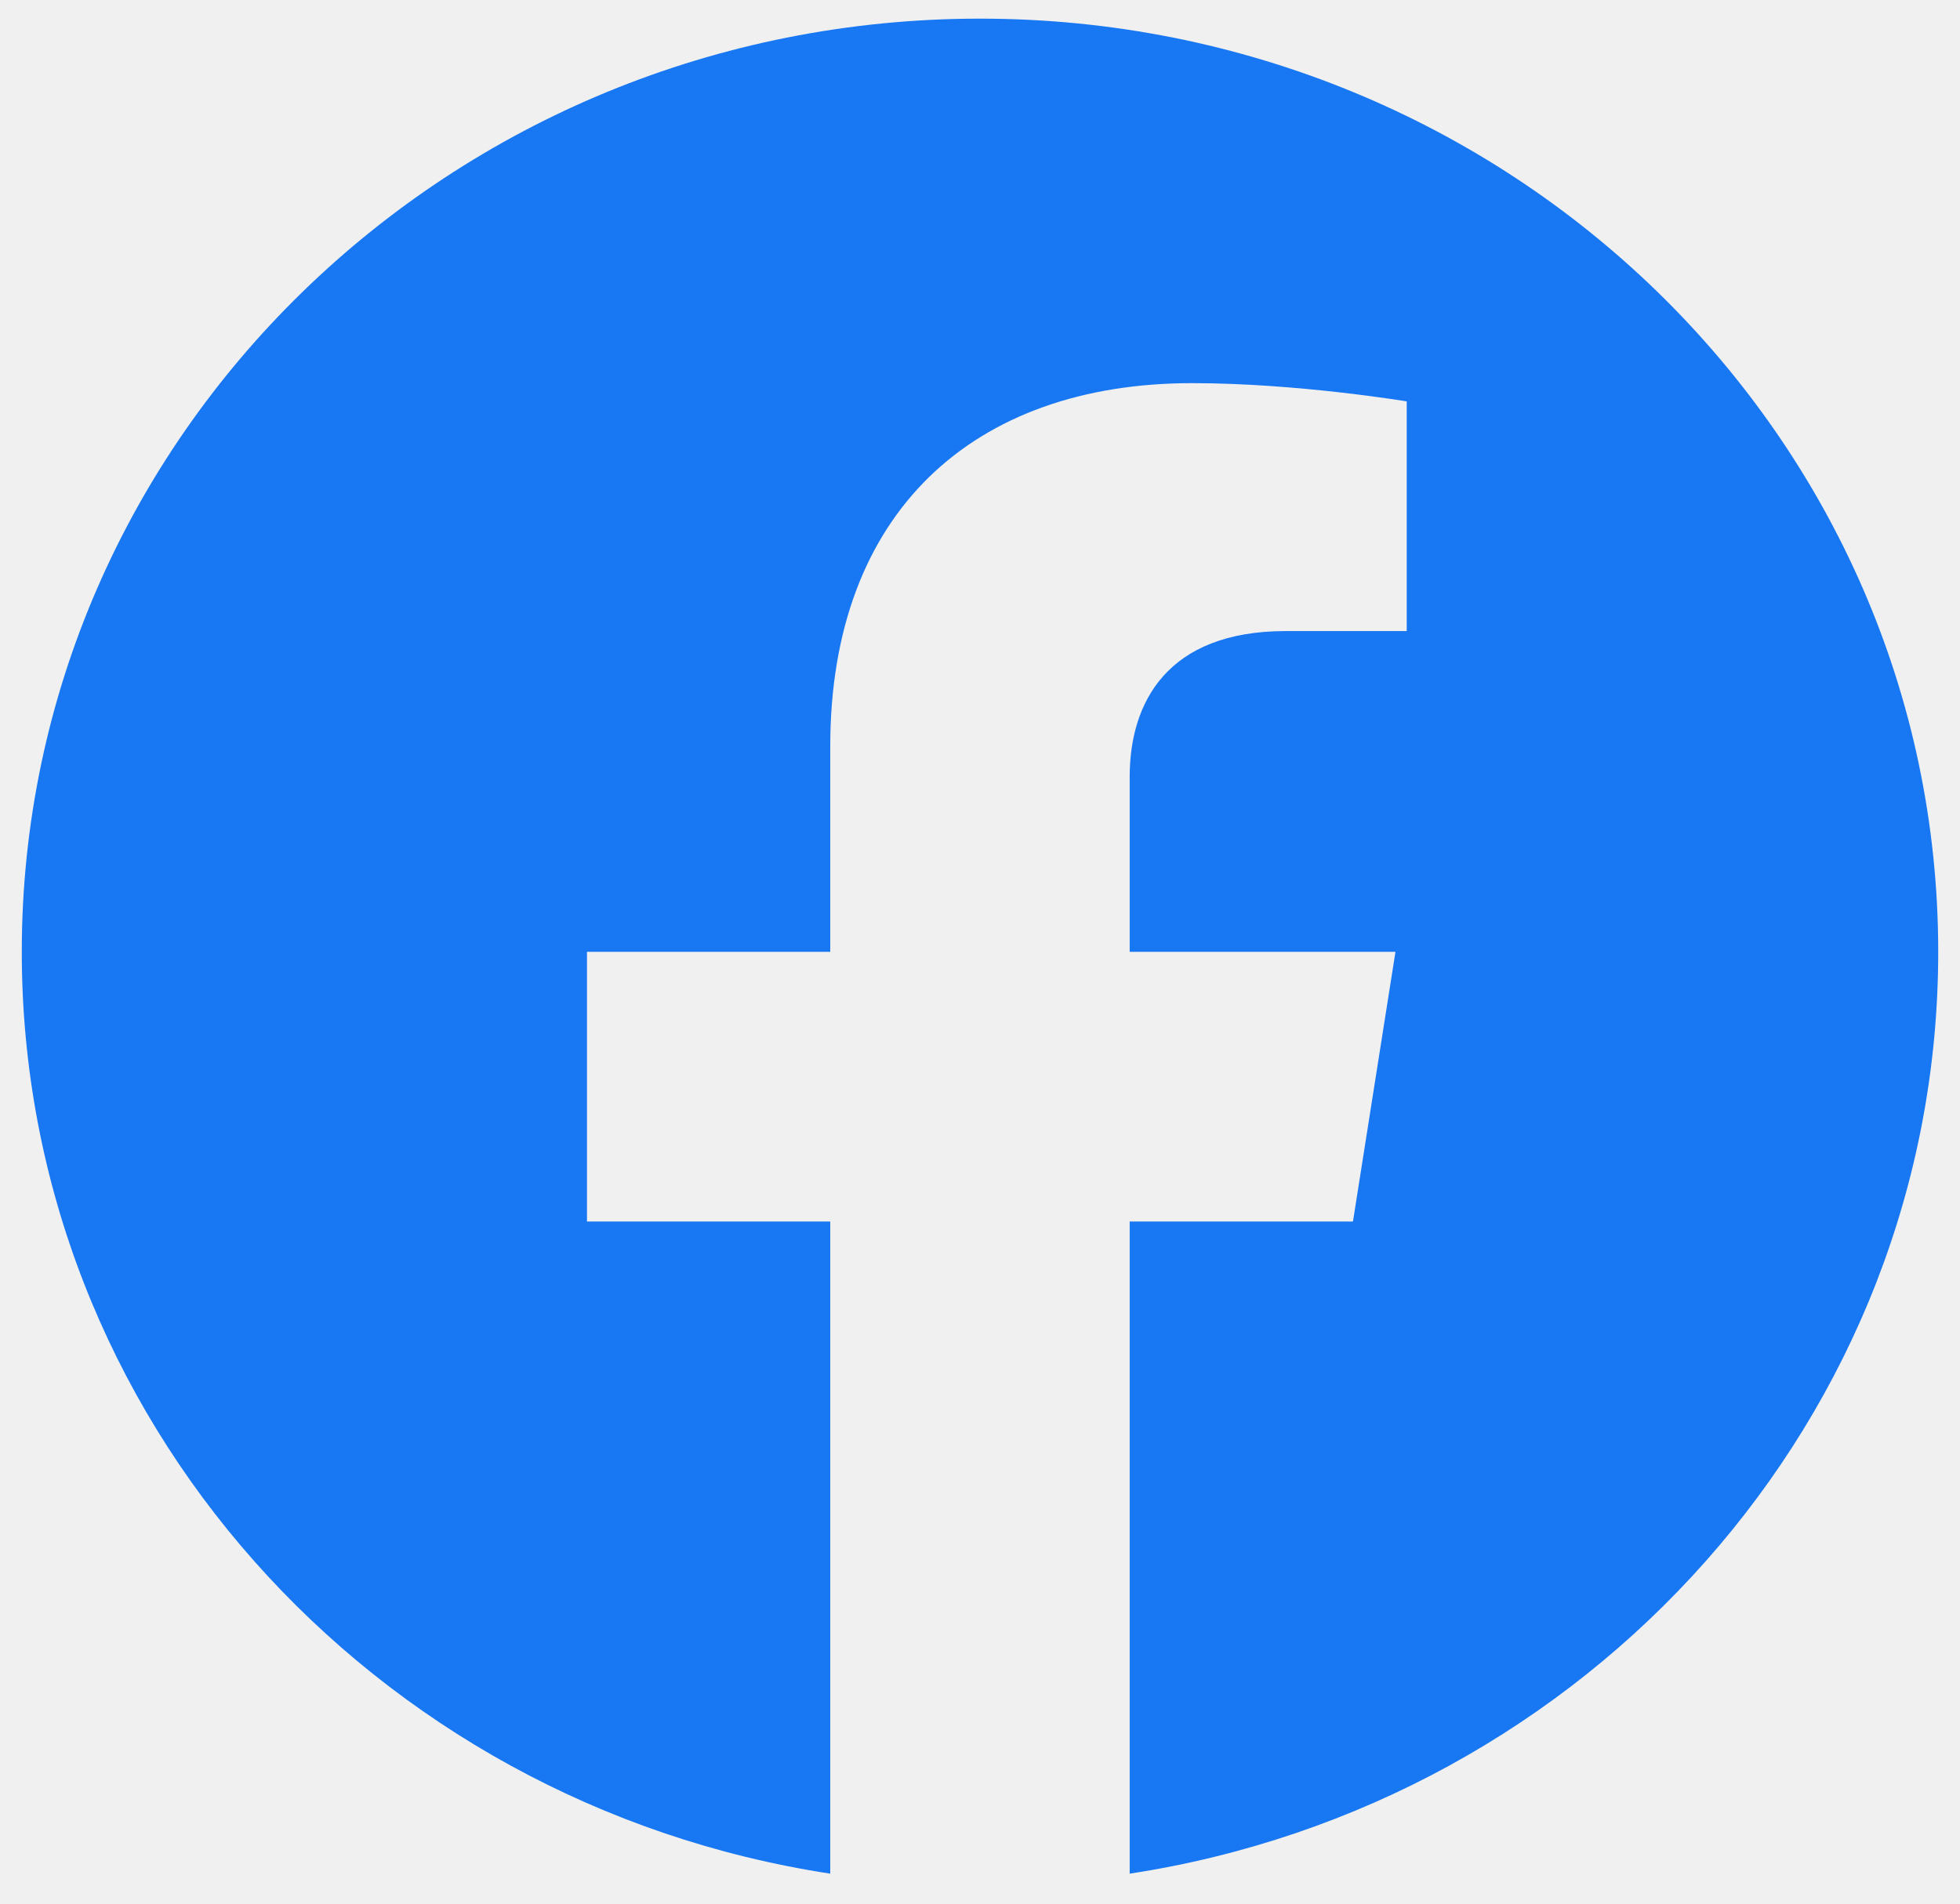
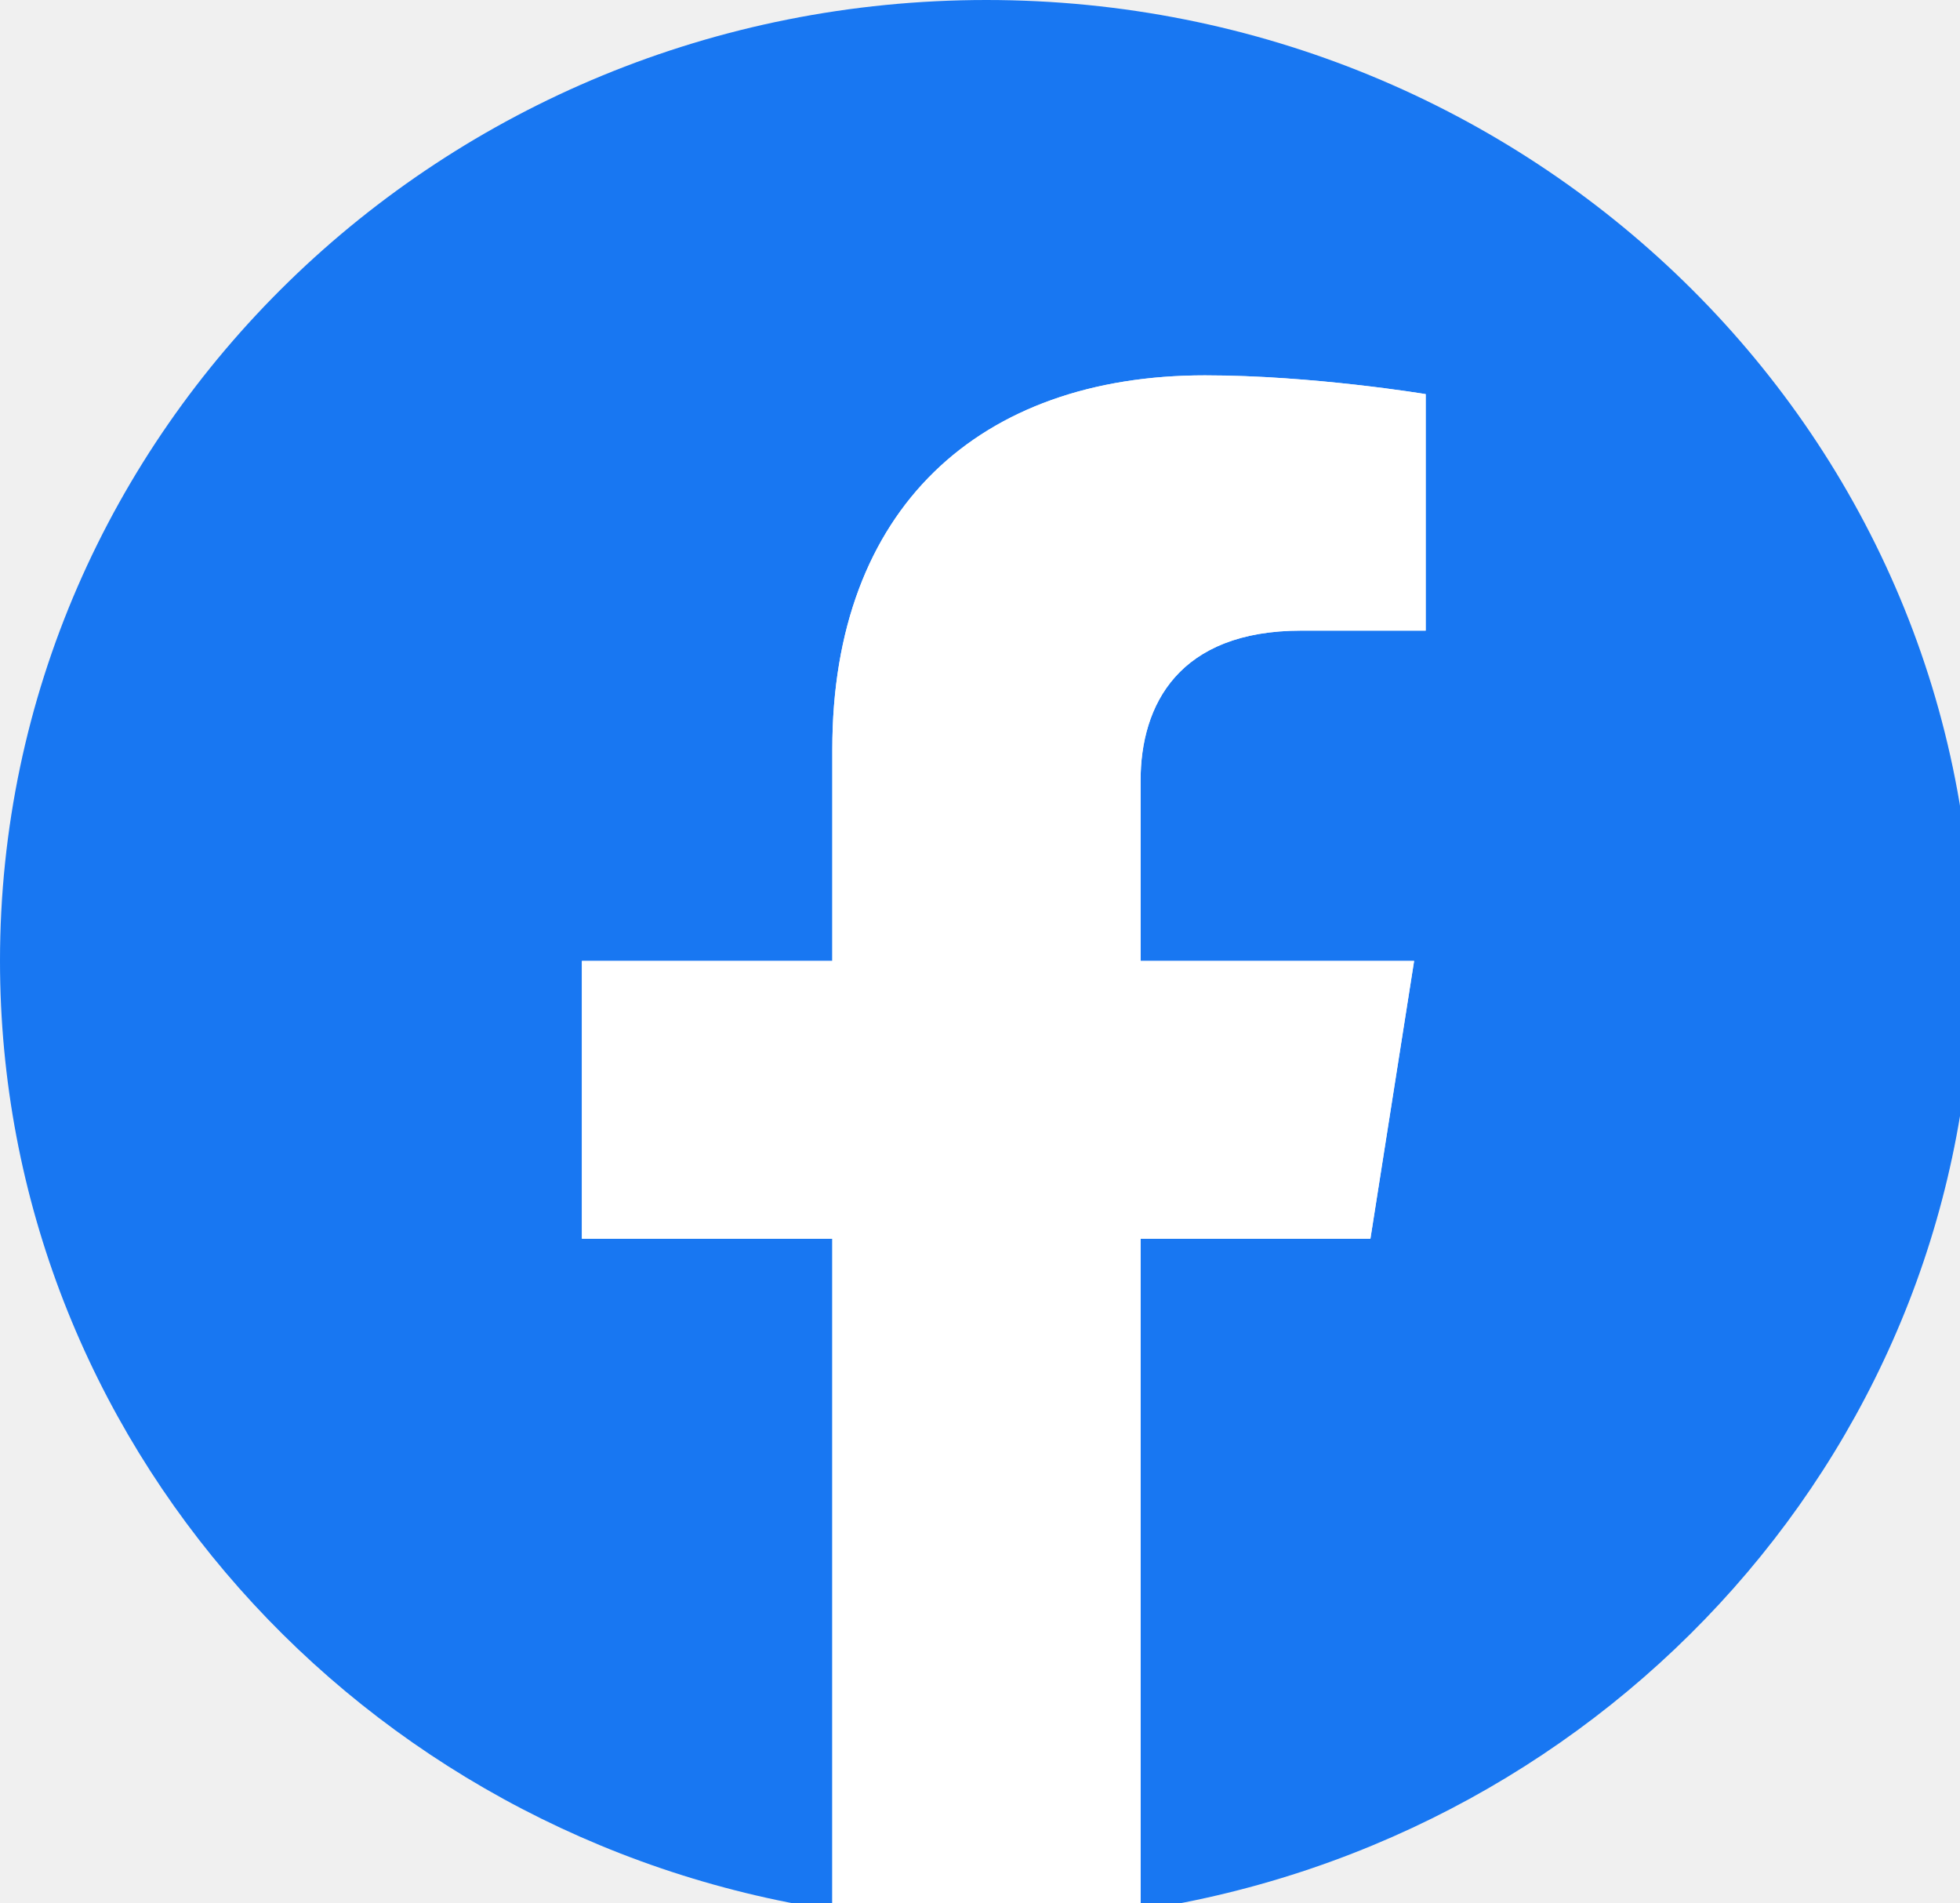
- <svg xmlns="http://www.w3.org/2000/svg" width="35" height="34" viewBox="0 0 35 34" fill="none">
-   <path d="M34.611 17C34.611 7.795 26.95 0.333 17.5 0.333C8.05 0.333 0.389 7.795 0.389 17C0.389 25.319 6.646 32.214 14.826 33.464V21.817H10.482V17H14.826V13.328C14.826 9.151 17.381 6.843 21.289 6.843C23.161 6.843 25.12 7.169 25.12 7.169V11.271H22.962C20.836 11.271 20.173 12.555 20.173 13.873V17H24.919L24.16 21.817H20.173V33.464C28.354 32.214 34.611 25.319 34.611 17Z" fill="#1877F2" />
+ <svg xmlns="http://www.w3.org/2000/svg" width="34" height="33" viewBox="0 0 34 33" fill="none">
+   <path d="M34.222 16.667C34.222 7.462 26.561 0 17.111 0C7.661 0 0 7.462 0 16.667C0 24.985 6.257 31.881 14.438 33.131V21.484H10.093V16.667H14.438V12.995C14.438 8.818 16.992 6.51 20.901 6.51C22.773 6.51 24.731 6.836 24.731 6.836V10.938H22.573C20.448 10.938 19.785 12.222 19.785 13.54V16.667H24.53L23.772 21.484H19.785V33.131C27.965 31.881 34.222 24.985 34.222 16.667" fill="#1877F2" />
+   <path d="M23.773 21.485L24.531 16.667H19.786V13.541C19.786 12.223 20.448 10.938 22.574 10.938H24.732V6.836C24.732 6.836 22.774 6.511 20.901 6.511C16.993 6.511 14.438 8.818 14.438 12.995V16.667H10.094V21.485H14.438V33.131C15.323 33.266 16.217 33.334 17.112 33.334C18.021 33.334 18.914 33.264 19.786 33.131V21.485H23.773Z" fill="white" />
</svg>
